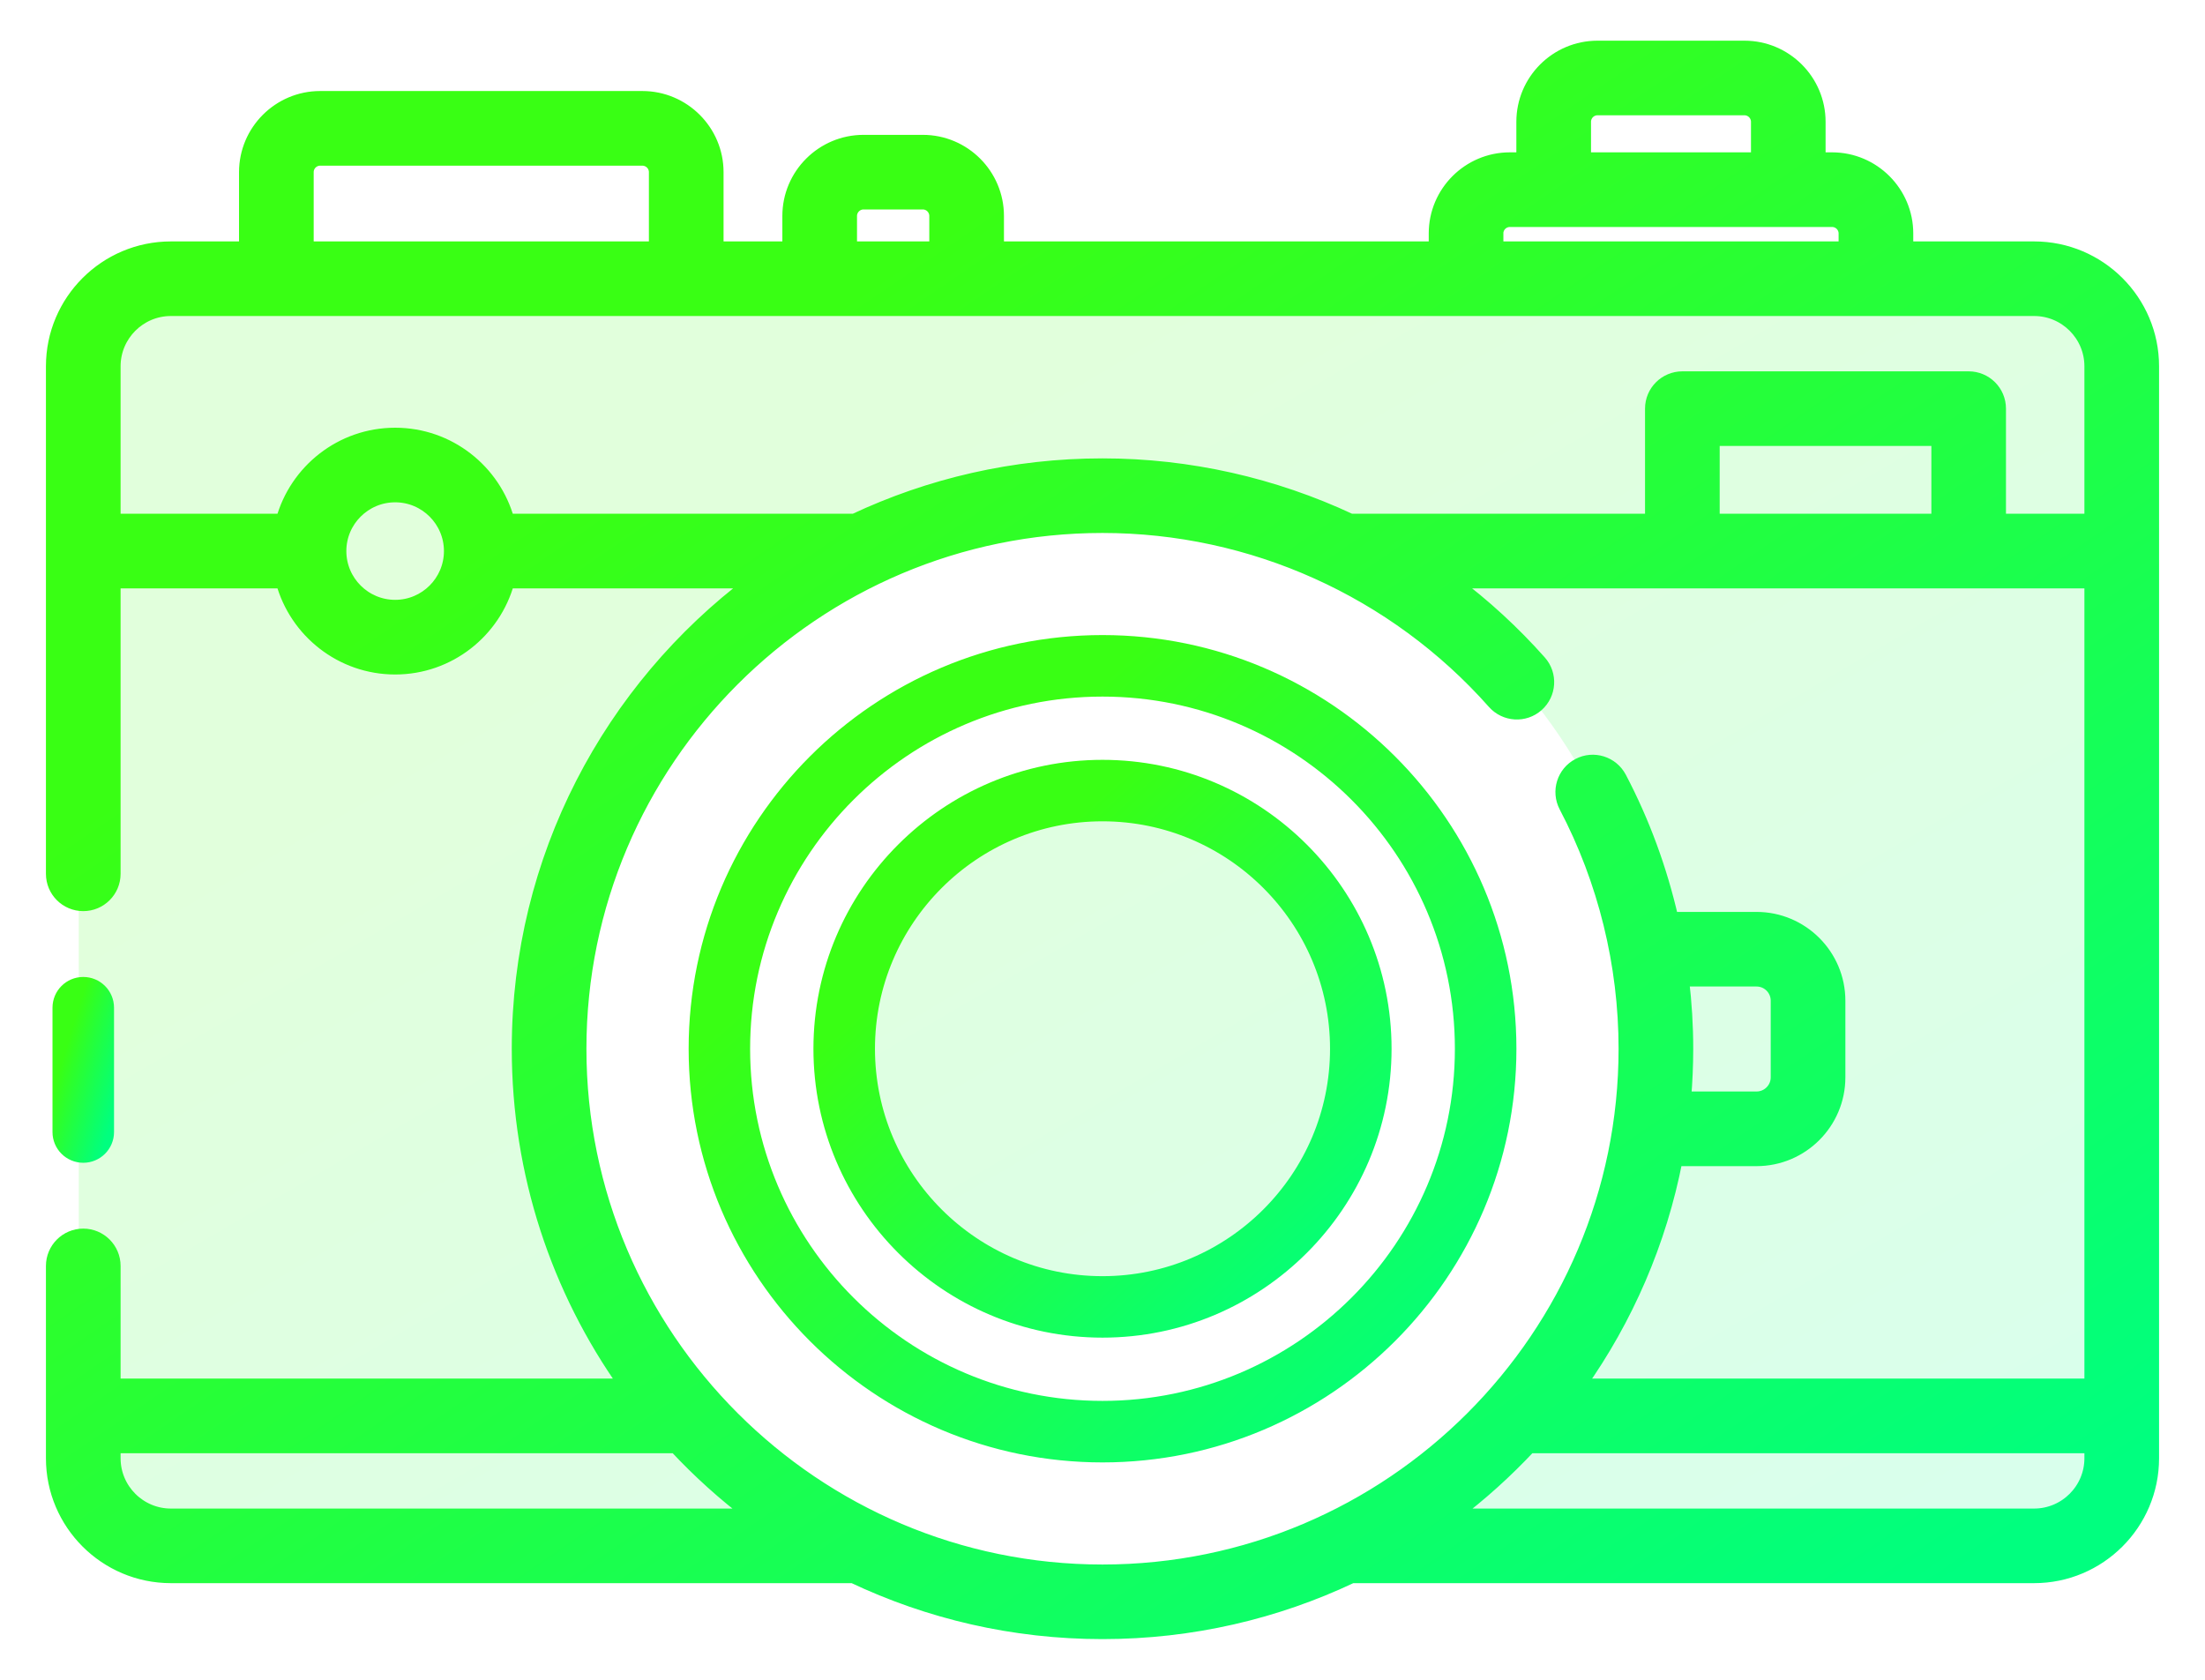
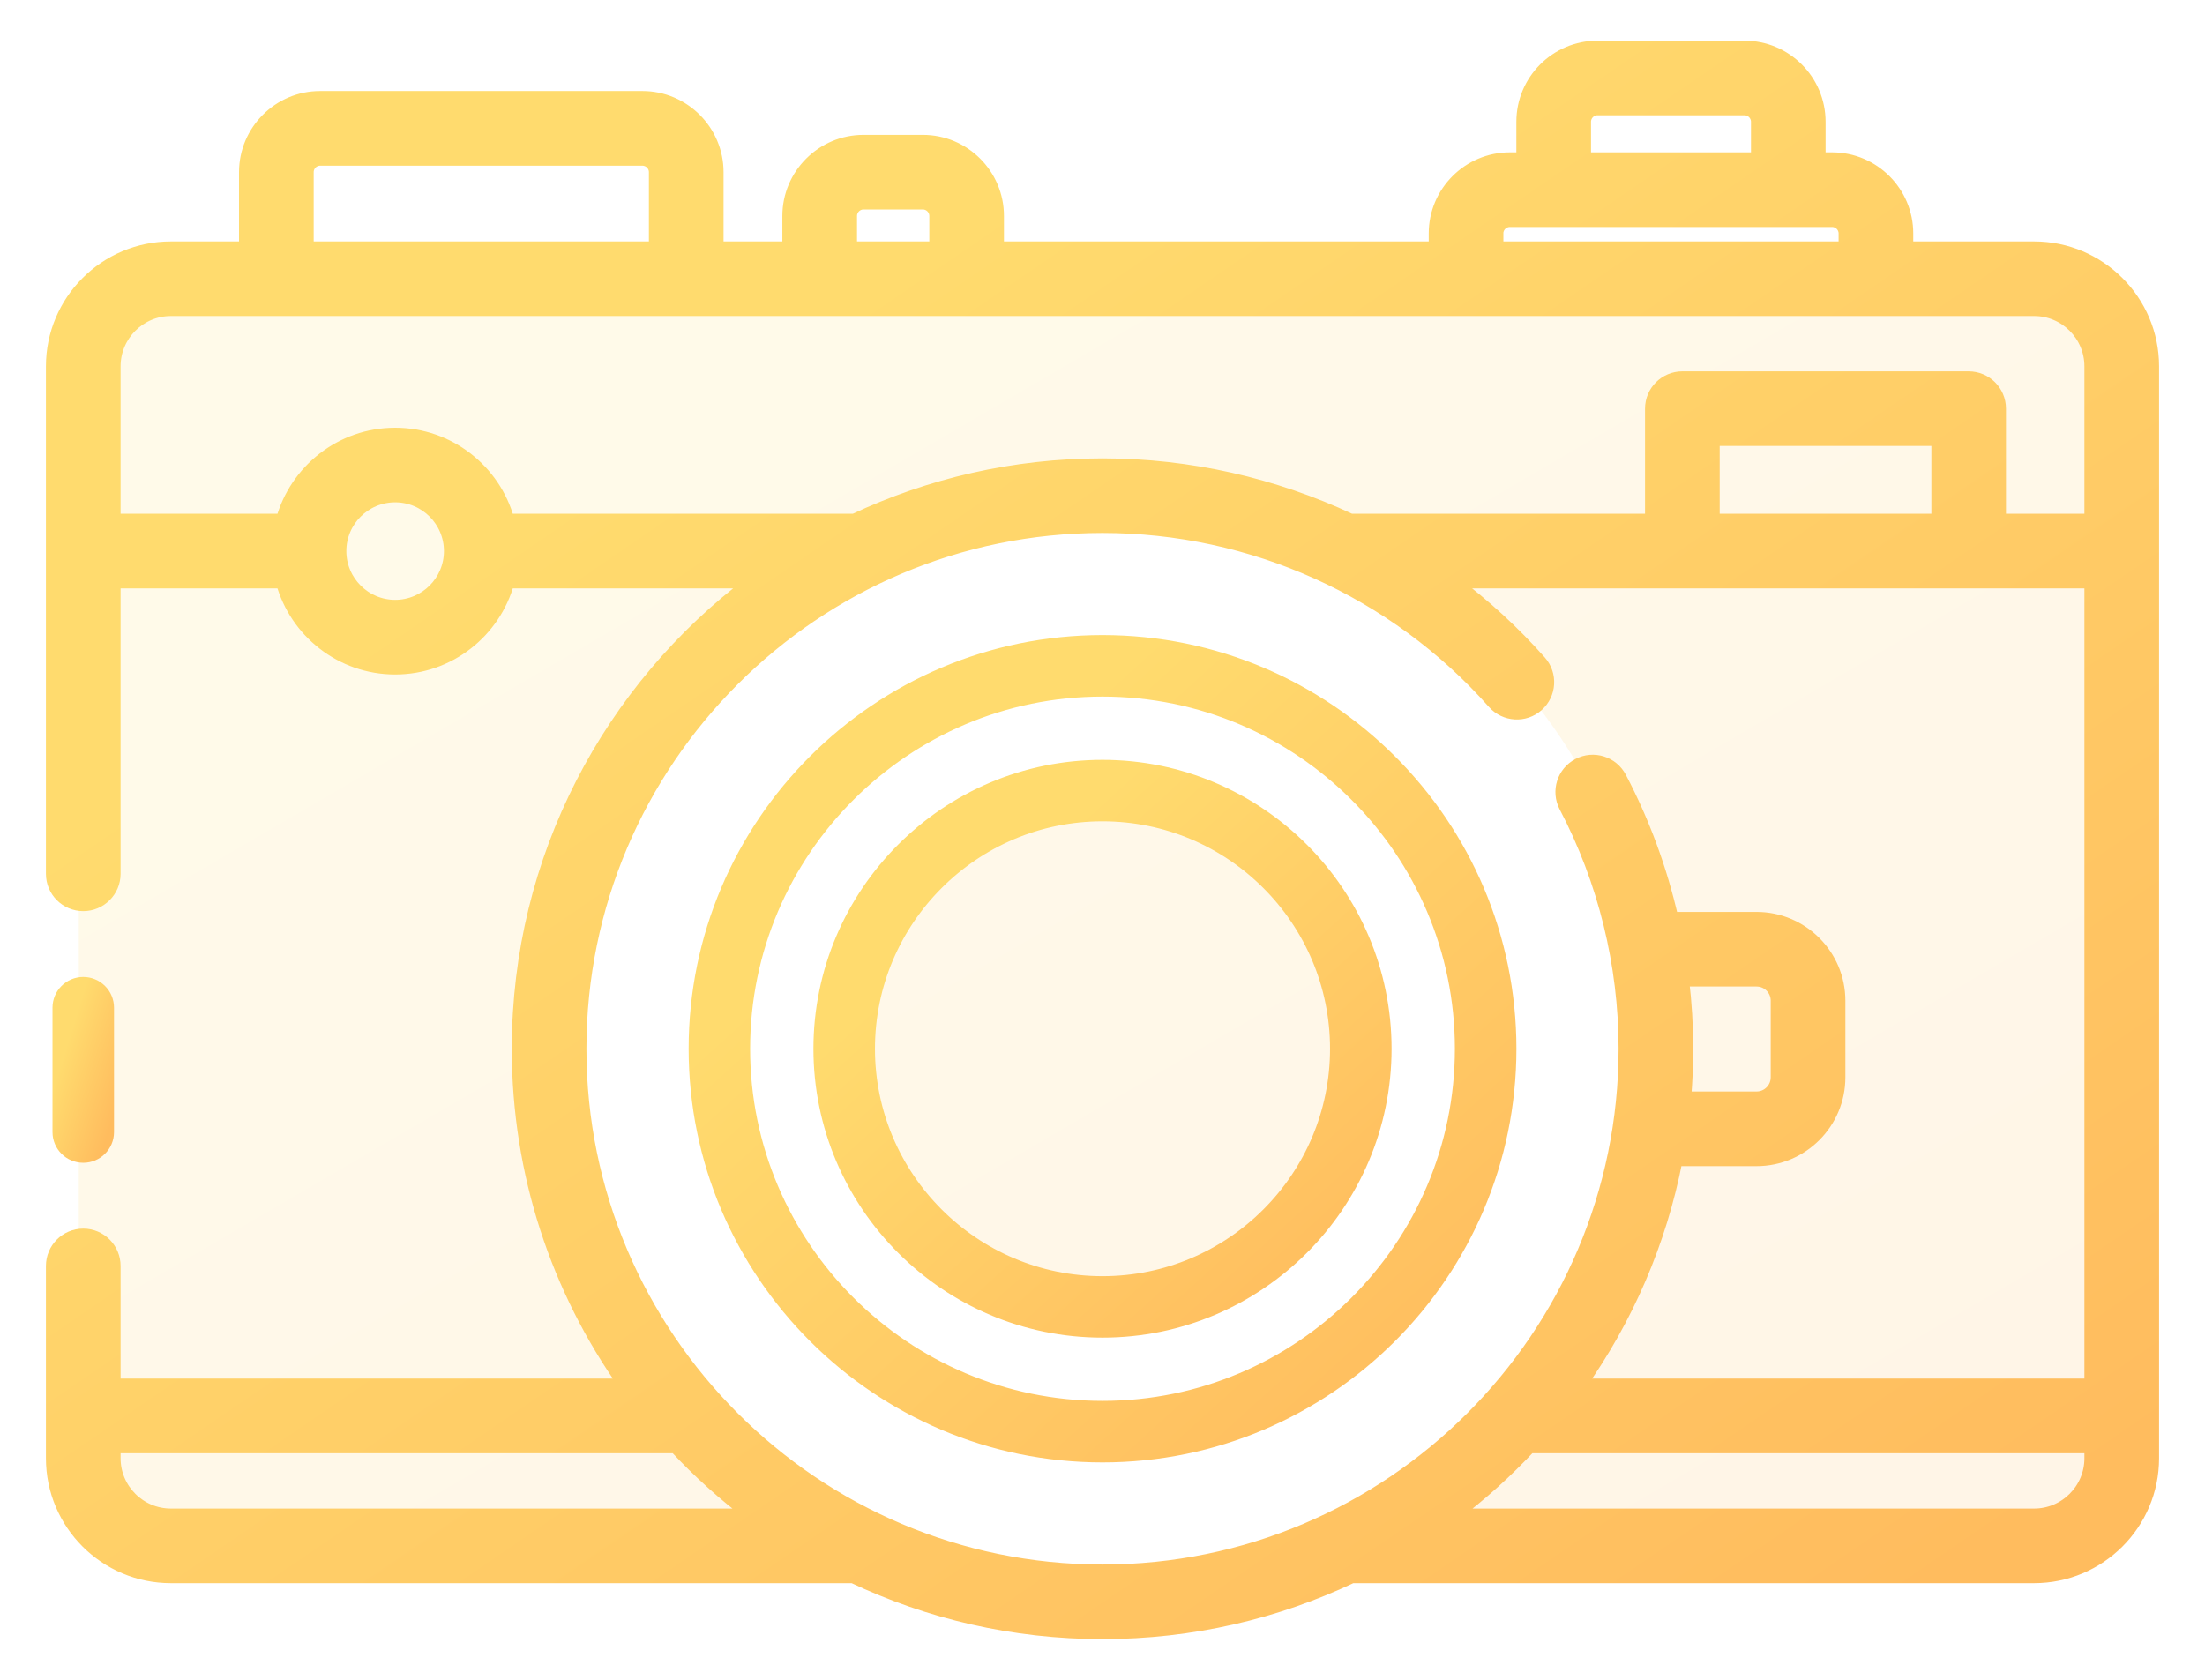
<svg xmlns="http://www.w3.org/2000/svg" width="42" height="32" viewBox="0 0 42 32" fill="none">
  <path opacity="0.15" fill-rule="evenodd" clip-rule="evenodd" d="M1.5 6.898C1.5 5.794 2.395 4.898 3.5 4.898H38.3C39.405 4.898 40.3 5.794 40.3 6.898V27.887C40.3 28.992 39.405 29.887 38.3 29.887H24.211C28.439 28.531 31.5 24.569 31.5 19.892C31.5 14.095 26.799 9.396 21 9.396C15.201 9.396 10.5 14.095 10.5 19.892C10.5 24.569 13.561 28.531 17.789 29.887H3.5C2.395 29.887 1.5 28.992 1.5 27.887V6.898ZM21 24.889C23.761 24.889 26 22.652 26 19.892C26 17.131 23.761 14.894 21 14.894C18.239 14.894 16 17.131 16 19.892C16 22.652 18.239 24.889 21 24.889Z" fill="url(#paint0_linear)" />
  <path d="M2.047 21.566C2.047 21.82 1.84 22.026 1.586 22.026C1.331 22.026 1.125 21.82 1.125 21.566V19.197C1.125 18.942 1.331 18.736 1.586 18.736C1.84 18.736 2.047 18.942 2.047 19.197V21.566Z" fill="url(#paint1_linear)" stroke="url(#paint2_linear)" stroke-width="0.25" />
  <path d="M38.745 4.724H36.318V4.447C36.318 3.665 35.681 3.027 34.897 3.027H34.648V2.32C34.648 1.537 34.011 0.9 33.228 0.9H30.428C29.645 0.9 29.008 1.537 29.008 2.32V3.027H28.759C27.976 3.027 27.339 3.664 27.339 4.447V4.724H18.998V4.114C18.998 3.331 18.361 2.694 17.578 2.694H16.448C15.665 2.694 15.027 3.331 15.027 4.114V4.724H13.657V3.279C13.657 2.497 13.019 1.859 12.236 1.859H6.098C5.315 1.859 4.678 2.497 4.678 3.279V4.724H3.255C2.012 4.724 1 5.735 1 6.978V16.646C1 16.97 1.262 17.232 1.586 17.232C1.909 17.232 2.172 16.97 2.172 16.646V11.084H5.379C5.637 12.028 6.502 12.724 7.527 12.724C8.552 12.724 9.416 12.028 9.674 11.084H14.328C11.625 13.115 9.873 16.346 9.873 19.978C9.873 22.363 10.628 24.575 11.912 26.387H2.172V24.116C2.172 23.793 1.909 23.53 1.586 23.53C1.262 23.53 1 23.793 1 24.116V27.78C1 29.023 2.012 30.034 3.255 30.034H16.249C17.691 30.717 19.301 31.1 21 31.1C22.699 31.1 24.31 30.717 25.752 30.033C25.757 30.033 25.761 30.034 25.766 30.034H38.745C39.988 30.034 41 29.023 41 27.78V6.978C41 5.735 39.988 4.724 38.745 4.724ZM30.18 2.32C30.18 2.183 30.291 2.071 30.429 2.071H33.228C33.365 2.071 33.477 2.183 33.477 2.32V3.027H30.18V2.32H30.18ZM28.51 4.447C28.51 4.31 28.622 4.199 28.759 4.199H34.897C35.034 4.199 35.146 4.31 35.146 4.447V4.724H28.511V4.447H28.51ZM16.199 4.114C16.199 3.977 16.311 3.865 16.448 3.865H17.578C17.715 3.865 17.826 3.977 17.826 4.114V4.724H16.199V4.114ZM5.85 3.279C5.85 3.142 5.961 3.031 6.098 3.031H12.236C12.373 3.031 12.485 3.142 12.485 3.279V4.724H5.85V3.279ZM7.527 11.552C6.945 11.552 6.472 11.079 6.472 10.498C6.472 9.917 6.945 9.444 7.527 9.444C8.108 9.444 8.581 9.917 8.581 10.498C8.581 11.079 8.108 11.552 7.527 11.552ZM9.674 9.912C9.416 8.969 8.552 8.273 7.527 8.273C6.501 8.273 5.637 8.969 5.379 9.912H2.172V6.978C2.172 6.381 2.658 5.895 3.255 5.895H38.745C39.342 5.895 39.828 6.381 39.828 6.978V9.912H38.084V7.784C38.084 7.461 37.822 7.199 37.498 7.199H32.045C31.722 7.199 31.459 7.461 31.459 7.784V9.912H25.727C24.263 9.226 22.651 8.857 21 8.857C19.31 8.857 17.707 9.236 16.271 9.912H9.674ZM32.631 9.912V8.37H36.913V9.912H32.631ZM3.255 28.863C2.658 28.863 2.172 28.377 2.172 27.78V27.559H12.867C13.31 28.034 13.794 28.471 14.314 28.863H3.255ZM11.045 19.979C11.045 14.492 15.511 10.028 21 10.028C23.847 10.028 26.564 11.251 28.454 13.384C28.669 13.626 29.039 13.649 29.281 13.434C29.523 13.219 29.546 12.849 29.331 12.607C28.828 12.04 28.273 11.531 27.676 11.084H39.828V26.387H30.088C30.983 25.123 31.62 23.665 31.925 22.09H33.458C34.322 22.09 35.025 21.387 35.025 20.523V19.064C35.025 18.2 34.322 17.497 33.458 17.497H31.845C31.632 16.565 31.301 15.661 30.857 14.816C30.706 14.53 30.352 14.419 30.066 14.57C29.779 14.72 29.669 15.074 29.819 15.361C30.562 16.775 30.955 18.372 30.955 19.979C30.955 25.465 26.489 29.929 21 29.929C15.511 29.929 11.045 25.465 11.045 19.979ZM32.048 18.668H33.458C33.676 18.668 33.853 18.845 33.853 19.063V20.523C33.853 20.741 33.676 20.918 33.458 20.918H32.087C32.113 20.608 32.127 20.295 32.127 19.978C32.127 19.54 32.1 19.102 32.048 18.668ZM38.745 28.863H27.686C28.206 28.471 28.69 28.034 29.134 27.559H39.828V27.78C39.828 28.377 39.342 28.863 38.745 28.863Z" fill="url(#paint3_linear)" stroke="url(#paint4_linear)" stroke-width="0.25" />
  <path d="M13.242 19.979C13.242 15.702 16.722 12.223 21 12.223C25.278 12.223 28.759 15.702 28.759 19.979C28.759 24.255 25.278 27.734 21 27.734C16.722 27.734 13.242 24.255 13.242 19.979ZM14.163 19.979C14.163 23.747 17.23 26.812 21 26.812C24.77 26.812 27.837 23.747 27.837 19.979C27.837 16.21 24.77 13.145 21 13.145C17.23 13.145 14.163 16.21 14.163 19.979Z" fill="url(#paint5_linear)" stroke="url(#paint6_linear)" stroke-width="0.25" />
  <path d="M15.619 19.979C15.619 17.013 18.033 14.6 21 14.6C23.967 14.6 26.381 17.013 26.381 19.979C26.381 22.944 23.967 25.357 21 25.357C18.033 25.357 15.619 22.944 15.619 19.979ZM16.541 19.979C16.541 22.436 18.541 24.436 21 24.436C23.459 24.436 25.459 22.436 25.459 19.979C25.459 17.52 23.459 15.521 21 15.521C18.541 15.521 16.541 17.52 16.541 19.979Z" fill="url(#paint7_linear)" stroke="url(#paint8_linear)" stroke-width="0.25" />
  <defs>
    <linearGradient id="paint0_linear" x1="3.699" y1="4.898" x2="22.569" y2="37.252" gradientUnits="userSpaceOnUse">
-       <stop offset="0.259" stop-color="#39FF14" />
-       <stop offset="1" stop-color="#00FF7F" />
+       <stop offset="0.259" stop-color="#FFDB6E" />
+       <stop offset="1" stop-color="#FFBC5E" />
    </linearGradient>
    <linearGradient id="paint1_linear" x1="1.177" y1="18.736" x2="2.789" y2="19.235" gradientUnits="userSpaceOnUse">
-       <stop offset="0.259" stop-color="#39FF14" />
-       <stop offset="1" stop-color="#00FF7F" />
+       <stop offset="0.259" stop-color="#FFDB6E" />
+       <stop offset="1" stop-color="#FFBC5E" />
    </linearGradient>
    <linearGradient id="paint2_linear" x1="1.177" y1="18.736" x2="2.789" y2="19.235" gradientUnits="userSpaceOnUse">
-       <stop offset="0.259" stop-color="#39FF14" />
-       <stop offset="1" stop-color="#00FF7F" />
+       <stop offset="0.259" stop-color="#FFDB6E" />
+       <stop offset="1" stop-color="#FFBC5E" />
    </linearGradient>
    <linearGradient id="paint3_linear" x1="3.267" y1="0.9" x2="27.682" y2="36.609" gradientUnits="userSpaceOnUse">
-       <stop offset="0.259" stop-color="#39FF14" />
-       <stop offset="1" stop-color="#00FF7F" />
+       <stop offset="0.259" stop-color="#FFDB6E" />
+       <stop offset="1" stop-color="#FFBC5E" />
    </linearGradient>
    <linearGradient id="paint4_linear" x1="3.267" y1="0.9" x2="27.682" y2="36.609" gradientUnits="userSpaceOnUse">
-       <stop offset="0.259" stop-color="#39FF14" />
-       <stop offset="1" stop-color="#00FF7F" />
+       <stop offset="0.259" stop-color="#FFDB6E" />
+       <stop offset="1" stop-color="#FFBC5E" />
    </linearGradient>
    <linearGradient id="paint5_linear" x1="14.121" y1="12.223" x2="27.511" y2="27.015" gradientUnits="userSpaceOnUse">
-       <stop offset="0.259" stop-color="#39FF14" />
-       <stop offset="1" stop-color="#00FF7F" />
+       <stop offset="0.259" stop-color="#FFDB6E" />
+       <stop offset="1" stop-color="#FFBC5E" />
    </linearGradient>
    <linearGradient id="paint6_linear" x1="14.121" y1="12.223" x2="27.511" y2="27.015" gradientUnits="userSpaceOnUse">
-       <stop offset="0.259" stop-color="#39FF14" />
-       <stop offset="1" stop-color="#00FF7F" />
+       <stop offset="0.259" stop-color="#FFDB6E" />
+       <stop offset="1" stop-color="#FFBC5E" />
    </linearGradient>
    <linearGradient id="paint7_linear" x1="16.229" y1="14.6" x2="25.516" y2="24.859" gradientUnits="userSpaceOnUse">
-       <stop offset="0.259" stop-color="#39FF14" />
-       <stop offset="1" stop-color="#00FF7F" />
+       <stop offset="0.259" stop-color="#FFDB6E" />
+       <stop offset="1" stop-color="#FFBC5E" />
    </linearGradient>
    <linearGradient id="paint8_linear" x1="16.229" y1="14.6" x2="25.516" y2="24.859" gradientUnits="userSpaceOnUse">
-       <stop offset="0.259" stop-color="#39FF14" />
-       <stop offset="1" stop-color="#00FF7F" />
+       <stop offset="0.259" stop-color="#FFDB6E" />
+       <stop offset="1" stop-color="#FFBC5E" />
    </linearGradient>
  </defs>
</svg>
